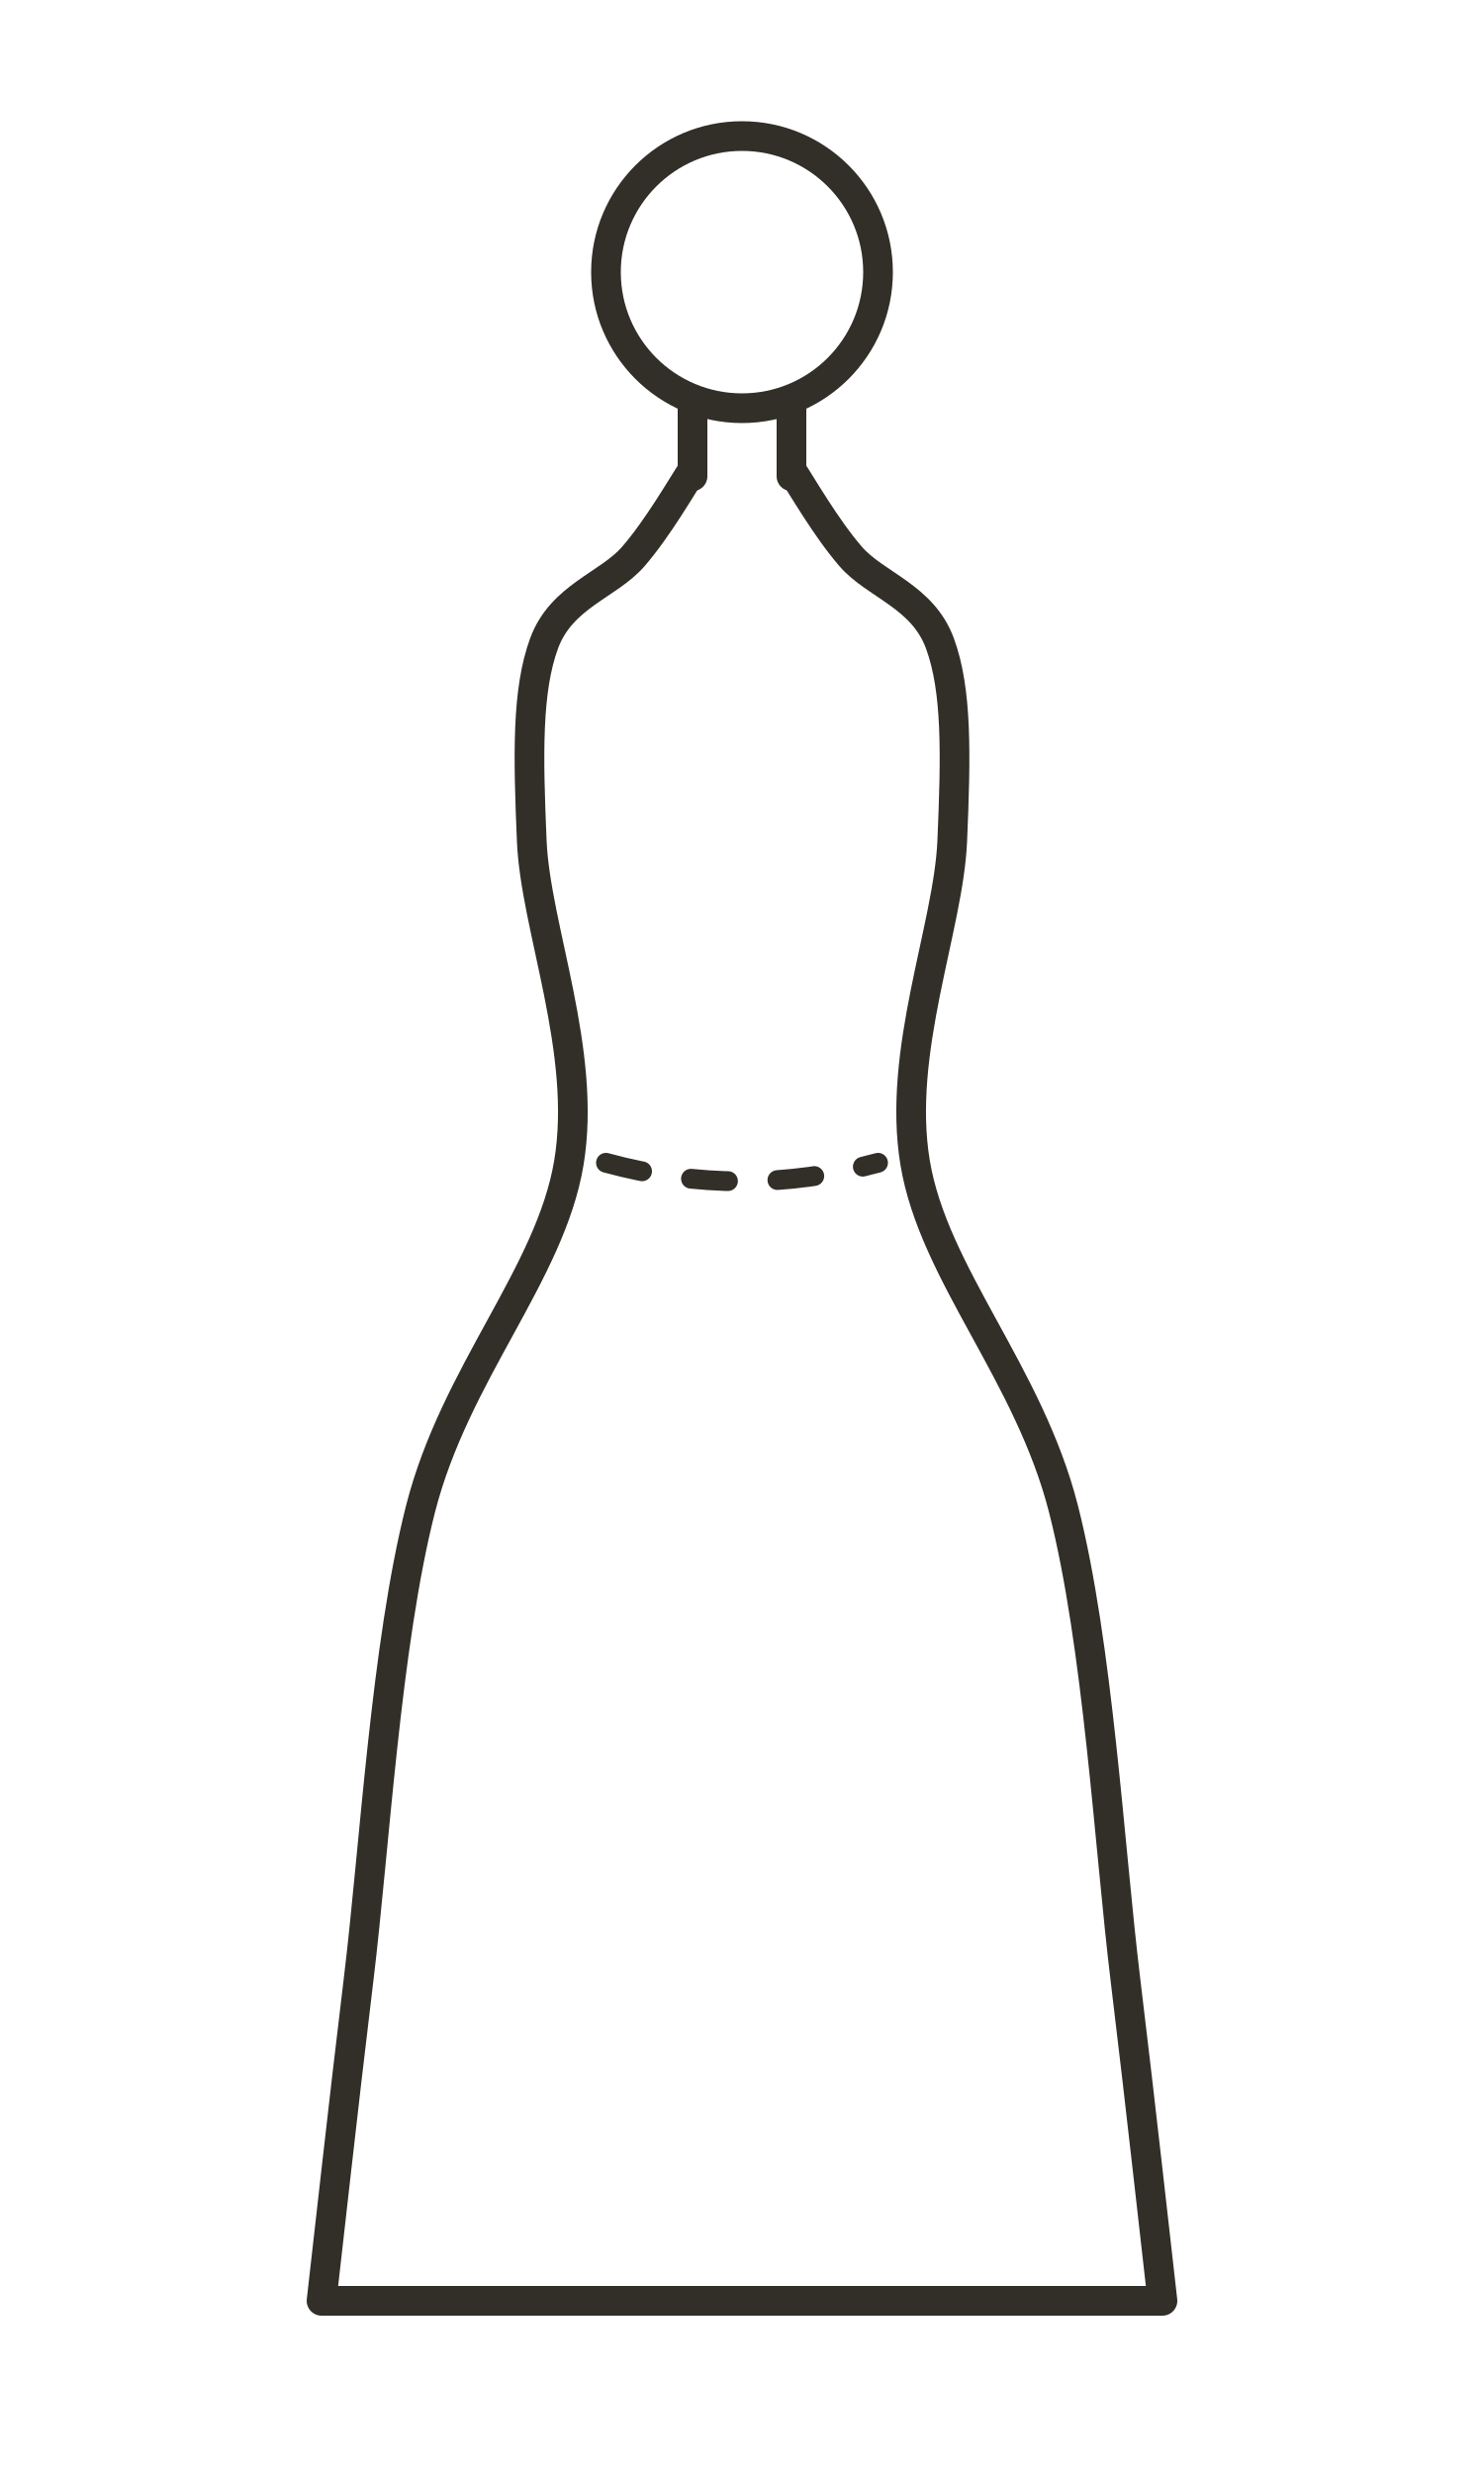
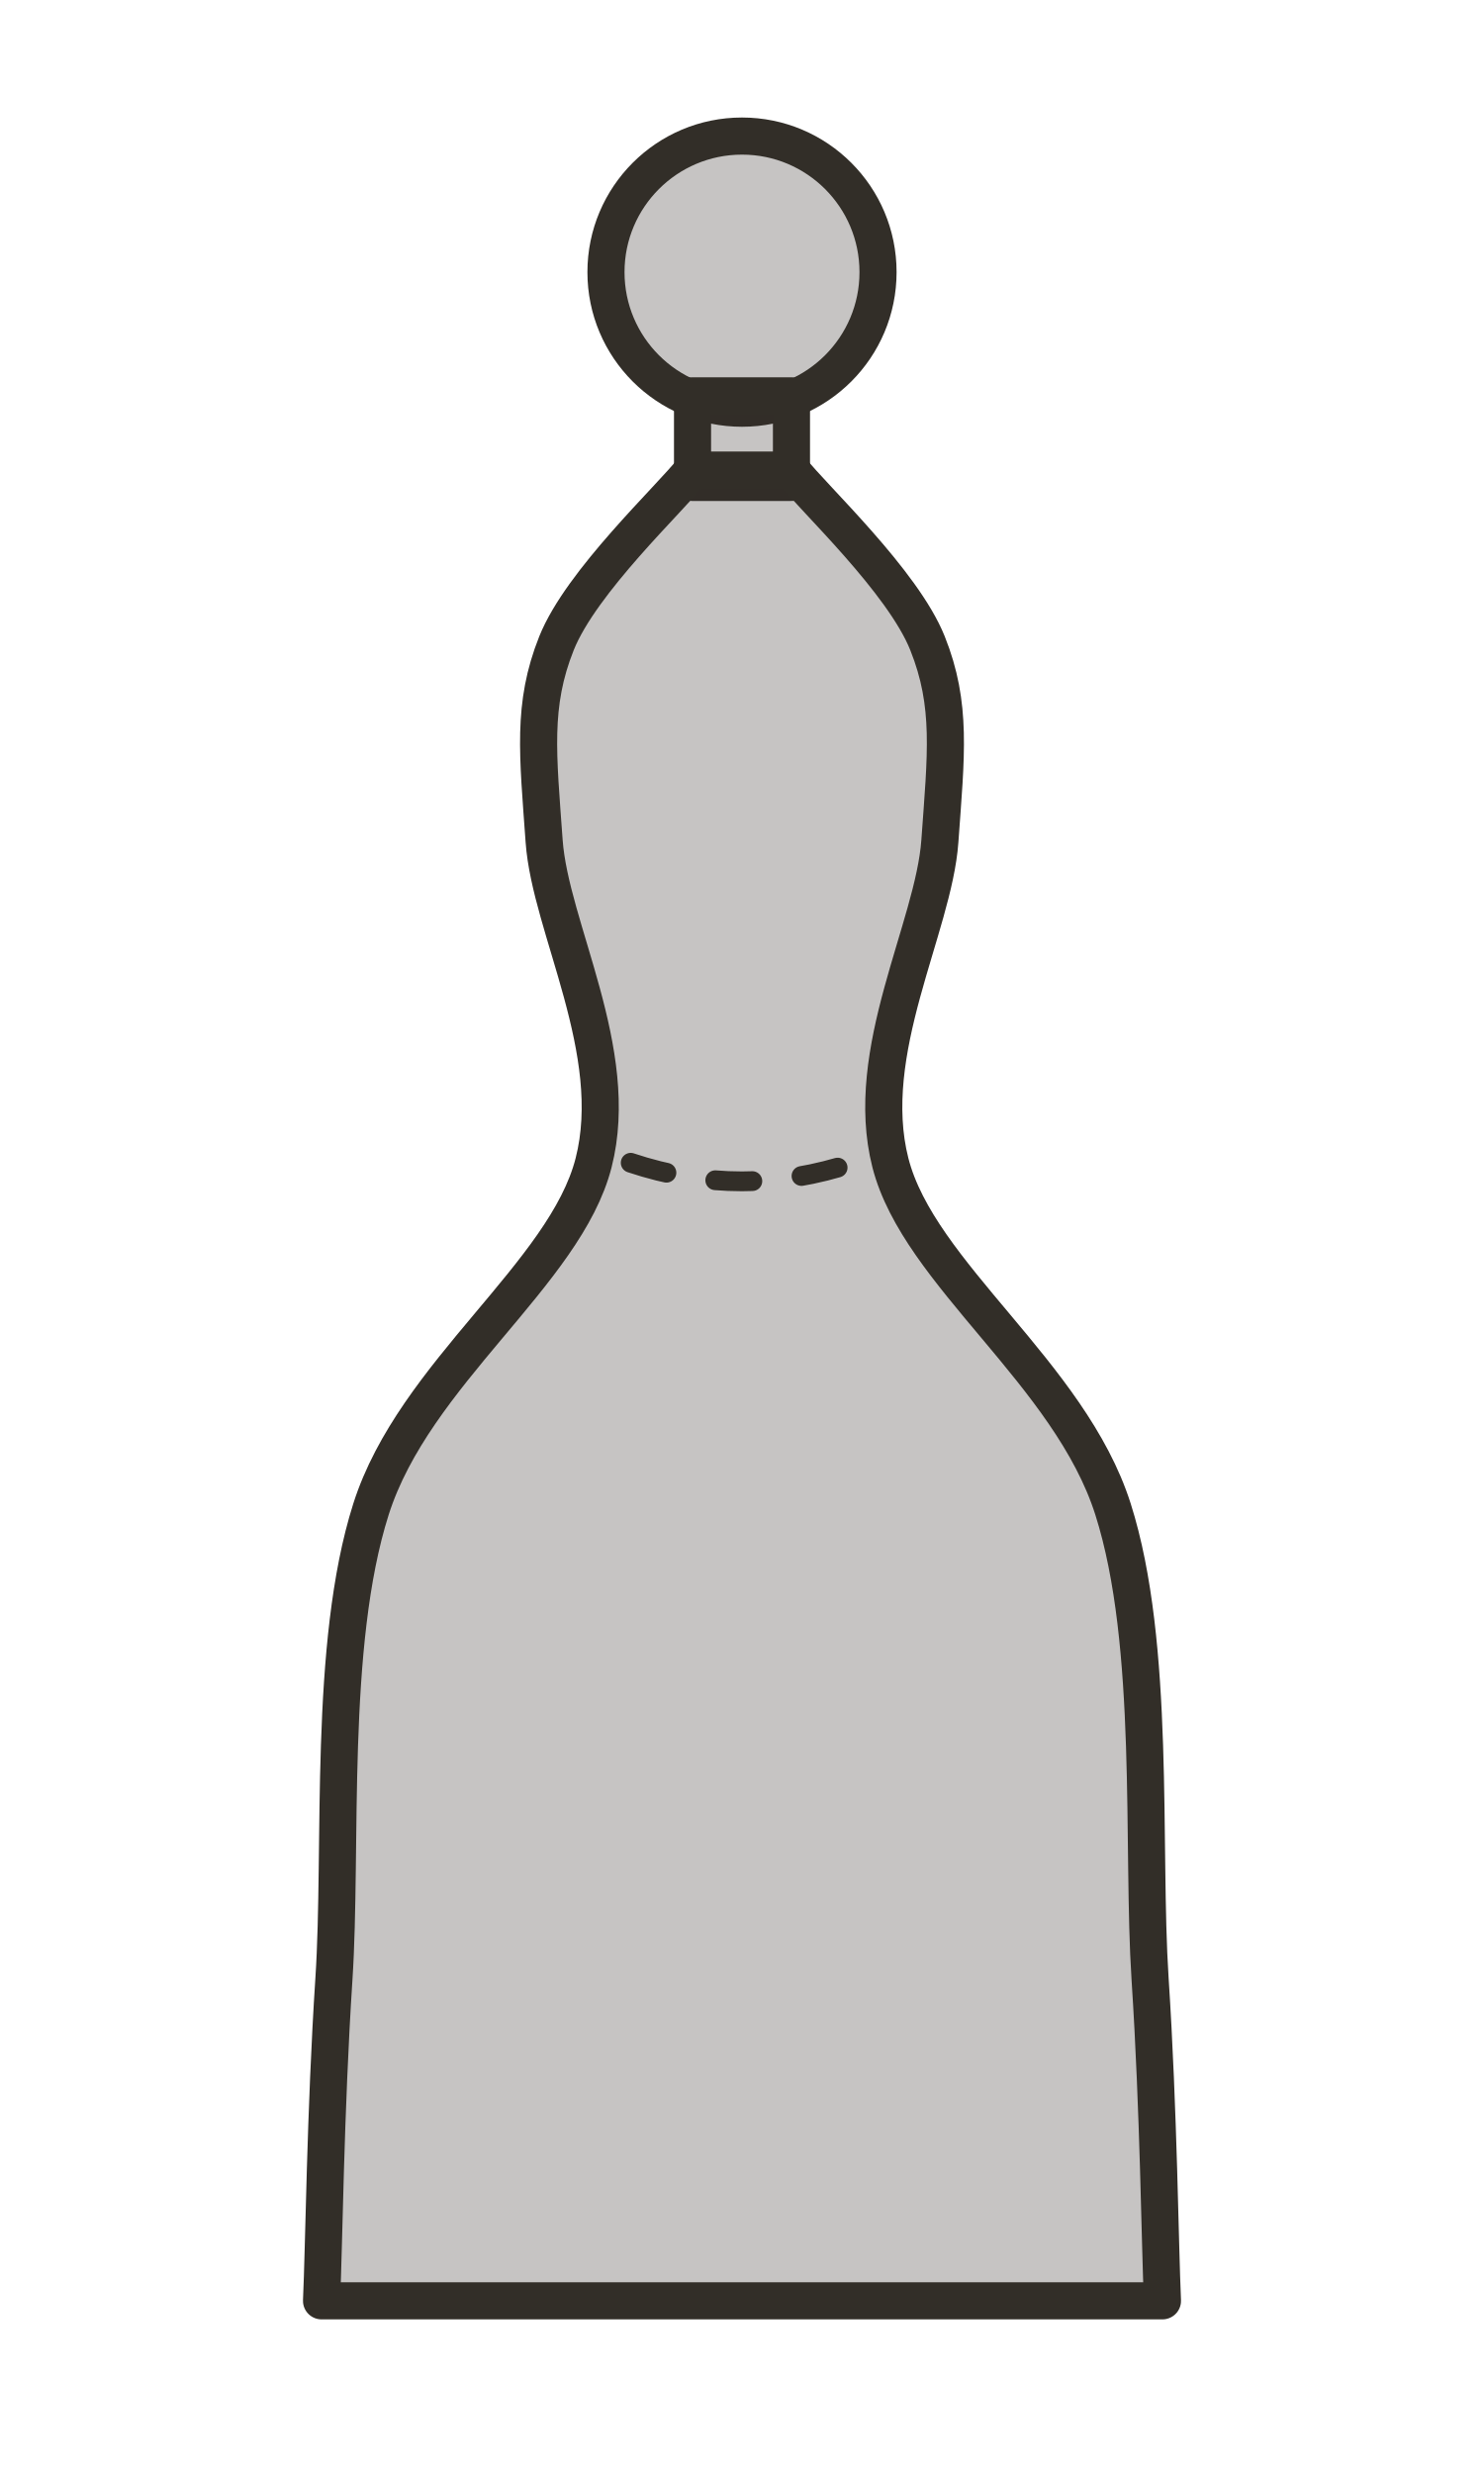
<svg xmlns="http://www.w3.org/2000/svg" viewBox="0 0 120 200" width="120" height="200">
-   <g fill="none" stroke="#322E28" stroke-width="2.4" stroke-linecap="round" stroke-linejoin="round">
+   <g fill="#322E28" fill-opacity="0.28" stroke="#322E28" stroke-width="3" stroke-linecap="round" stroke-linejoin="round">
    <circle cx="60" cy="22" r="11" />
-     <path d="M 56 33 L 56 38.5 M 64 33 L 64 38.5" />
-     <path d="M 64.0 38.0 C 64.8 39.2 66.8 42.7 68.8 45.0 C 70.8 47.3 74.6 48.2 76.0 52.0 C 77.4 55.8 77.3 61.0 77.0 68.0 C 76.7 75.0 72.5 85.0 74.0 94.0 C 75.5 103.0 83.2 111.0 86.0 122.0 C 88.8 133.0 89.7 149.3 91.0 160.0 C 92.3 170.7 93.5 181.7 94.0 186.0 L 26.0 186.0  26.0 186.0 C 26.5 181.7 27.7 170.7 29.0 160.0 C 30.3 149.3 31.2 133.0 34.0 122.0 C 36.8 111.0 44.5 103.0 46.0 94.0 C 47.5 85.0 43.3 75.0 43.0 68.0 C 42.7 61.0 42.6 55.8 44.0 52.0 C 45.4 48.2 49.2 47.3 51.2 45.0 C 53.2 42.7 55.2 39.2 56.0 38.0" />
-     <path d="M 49.0 94 Q 60.0 97 71.0 94" stroke-dasharray="3 4" stroke-width="1.6" />
+     <path d="M 56 32 L 56 39 L 64 39 L 64 32 Z" />
+     <path d="M 64.0 38.0 C 65.8 40.3 73.0 47.0 75.0 52.0 C 77.0 57.0 76.5 61.0 76.0 68.0 C 75.5 75.0 69.7 85.0 72.0 94.0 C 74.3 103.0 86.5 111.0 90.0 122.0 C 93.5 133.0 92.3 149.3 93.0 160.0 C 93.7 170.7 93.8 181.7 94.0 186.0 L 26.0 186.0 C 26.2 181.7 26.3 170.7 27.0 160.0 C 27.7 149.3 26.5 133.0 30.0 122.0 C 33.5 111.0 45.7 103.0 48.0 94.0 C 50.3 85.0 44.5 75.0 44.0 68.0 C 43.5 61.0 43.0 57.0 45.0 52.0 C 47.0 47.0 54.2 40.3 56.0 38.0 Z" />
+     <path d="M 51 94 Q 60 97 69 94" fill="none" stroke-dasharray="3 4" stroke-width="1.6" />
  </g>
</svg>
